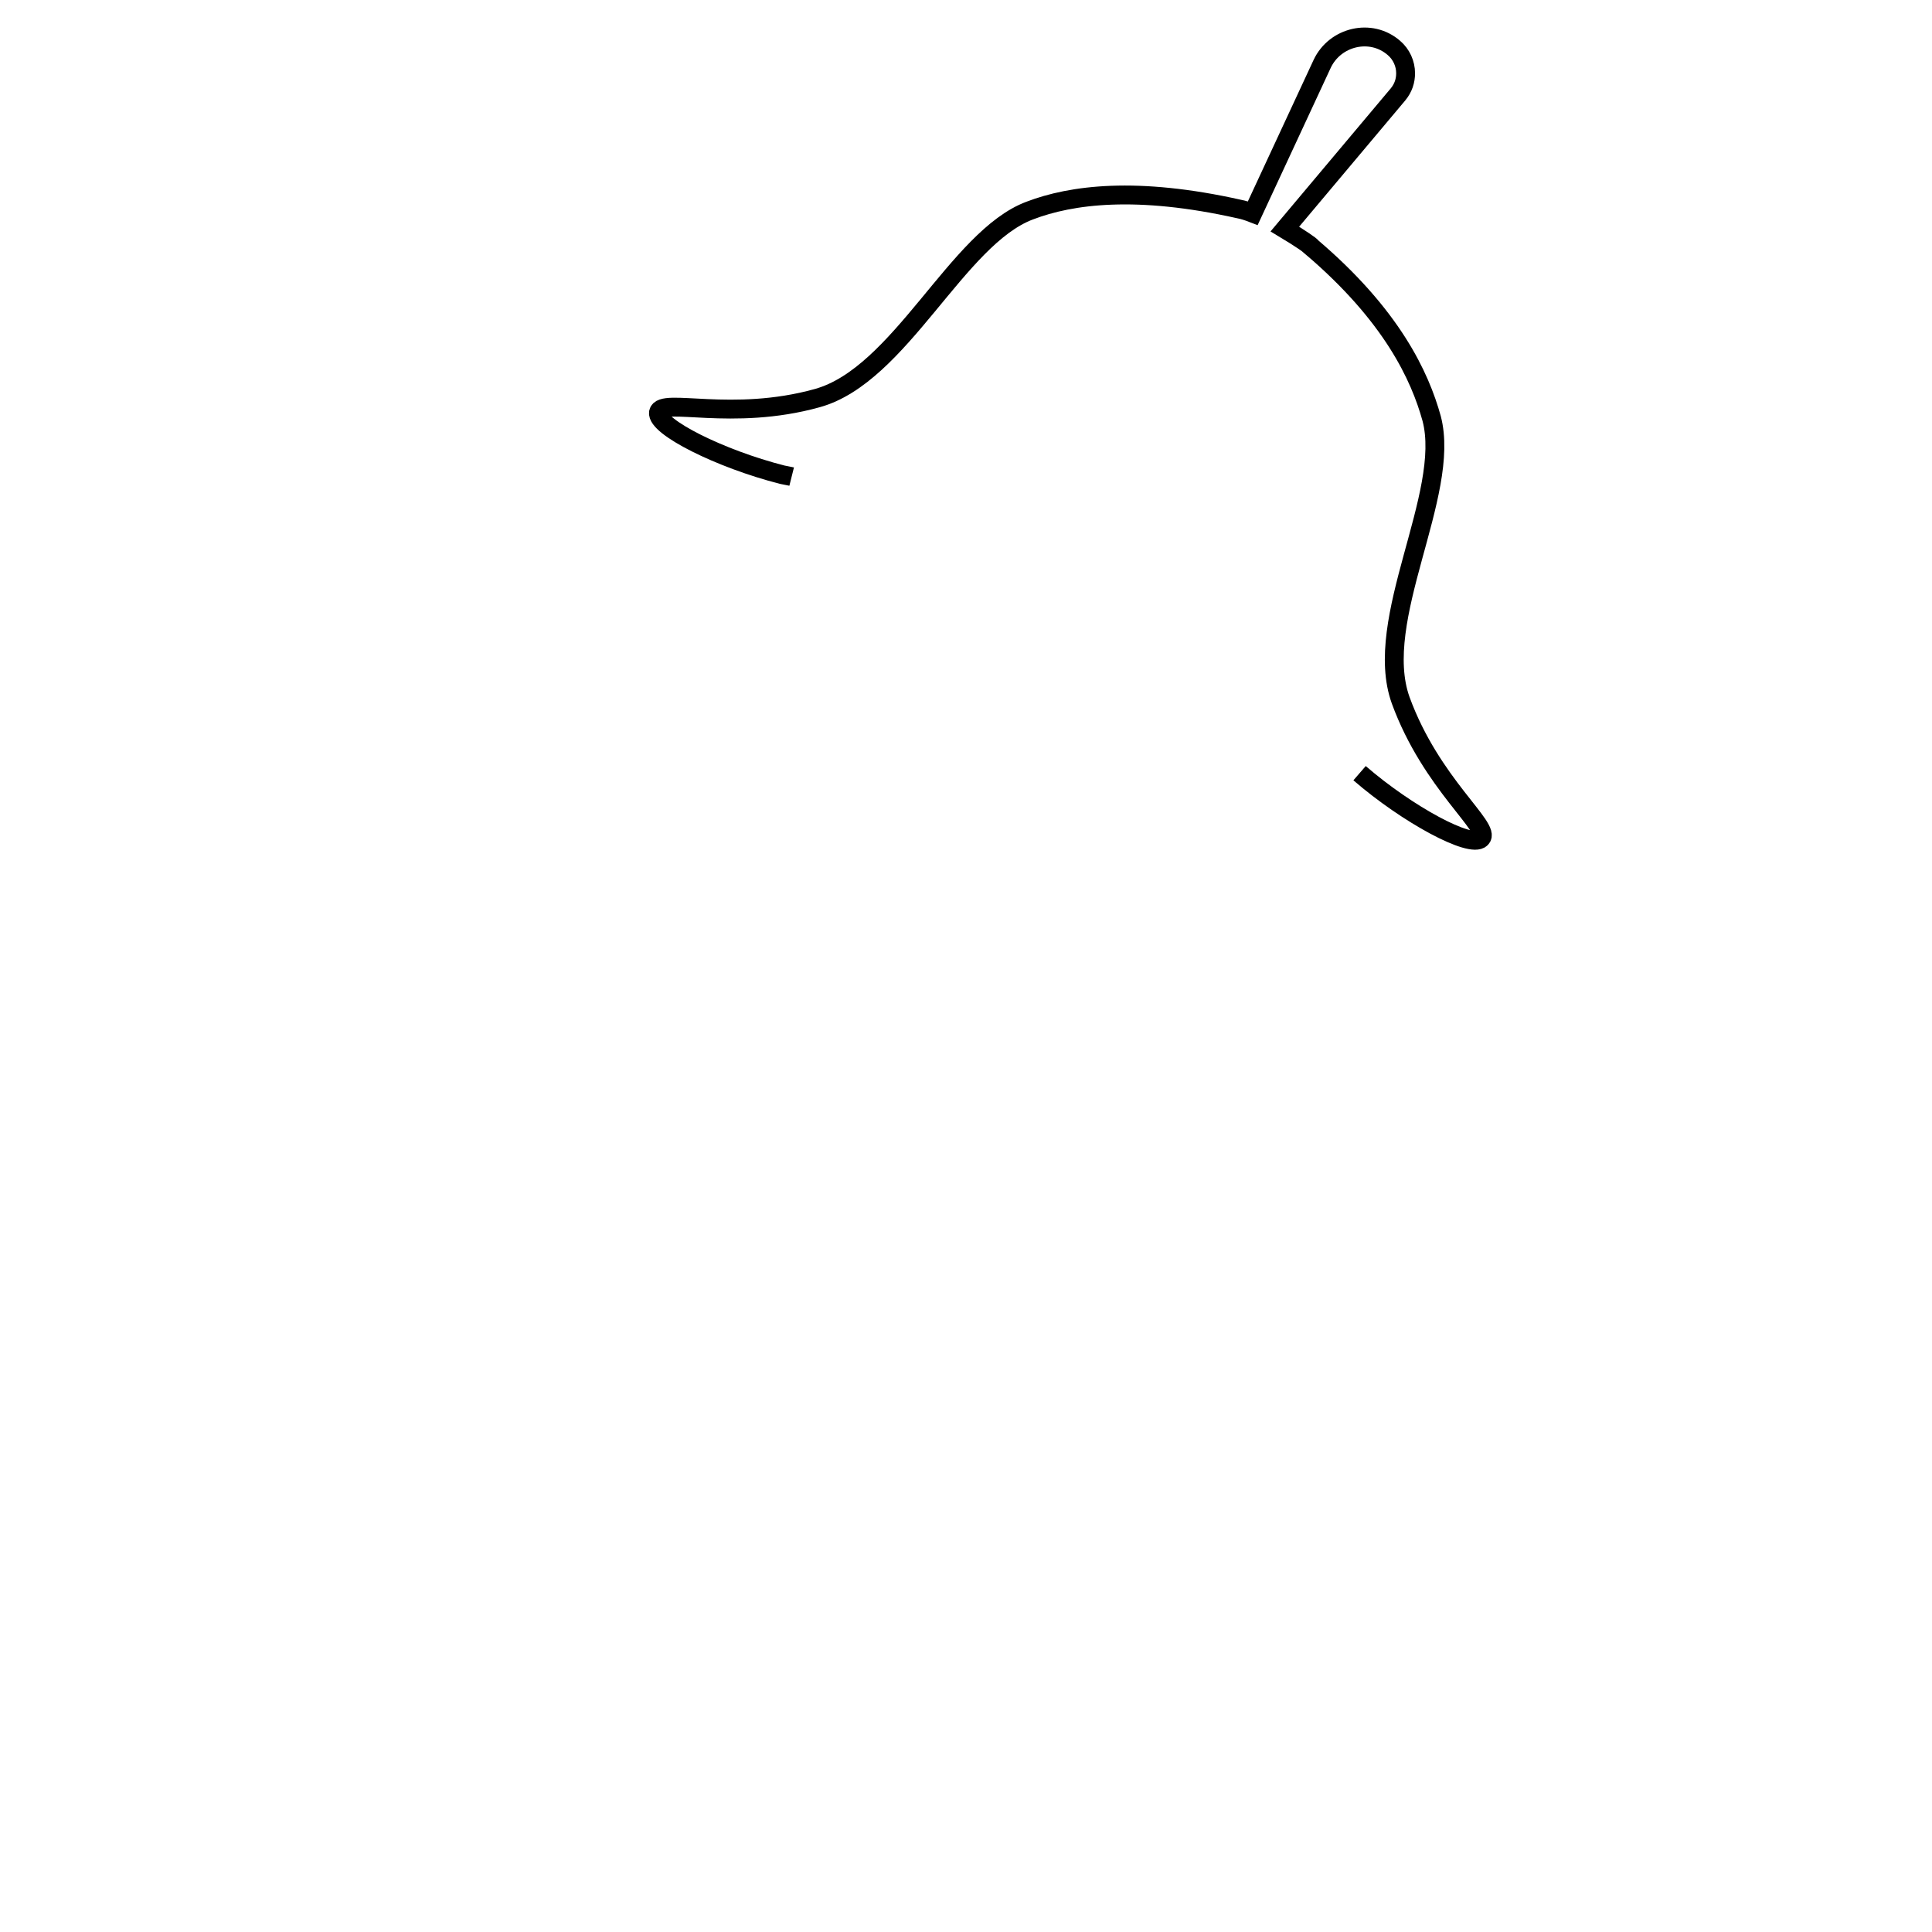
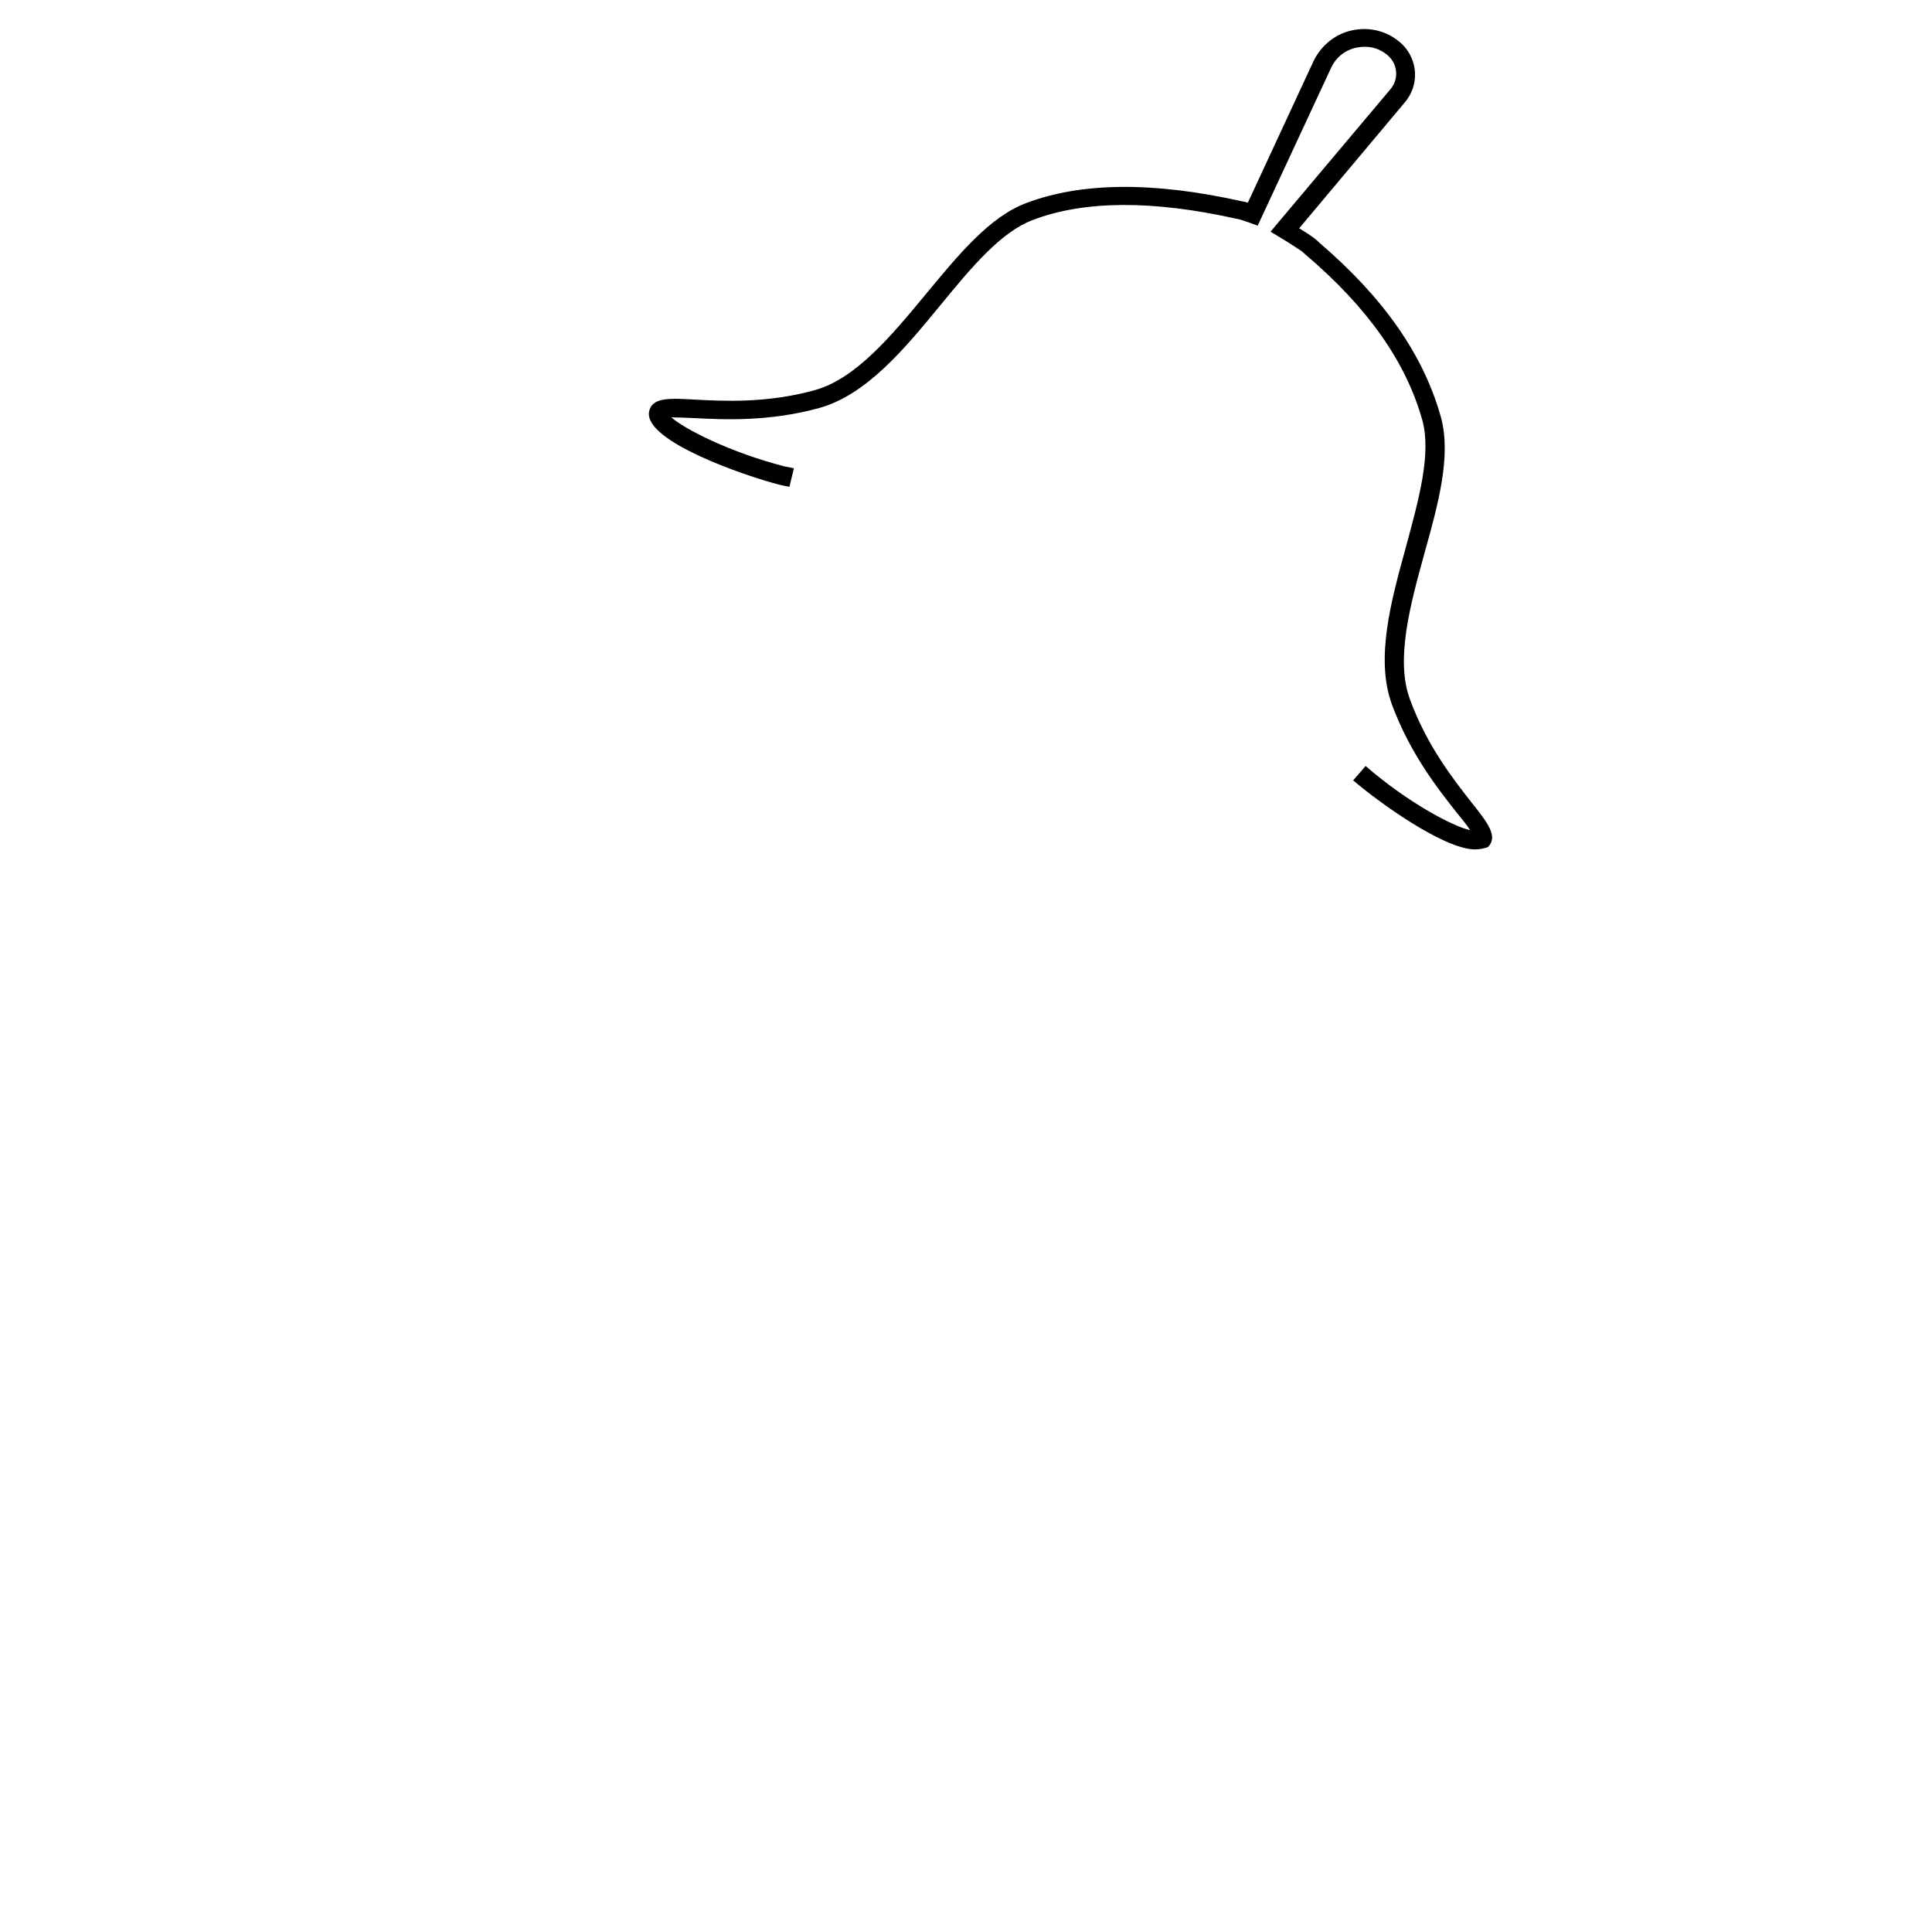
<svg xmlns="http://www.w3.org/2000/svg" version="1.1" id="Layer_1" x="0px" y="0px" viewBox="0 0 512 512" style="enable-background:new 0 0 512 512;" xml:space="preserve">
-   <style type="text/css">
- 	.st0{fill:none;stroke:#000000;stroke-width:5;stroke-miterlimit:10;}
- 	.st1{opacity:0;}
- </style>
  <g>
-     <path class="st0" d="M209.8,126.3c-0.8-0.2-1.7-0.3-2.5-0.5c-16.5-4.2-33.4-12.7-32.8-16.5c0.8-4,19.5,2.5,42.1-3.8   c22-6.1,37-42.5,56.3-49.7c11-4.2,28.3-6.5,55.5-0.4c1.1,0.2,2.3,0.6,3.6,1.1l18.4-39.6c3.4-7.2,12.9-9.5,19-4.2   c2,1.7,3.1,4.2,3.1,6.7c0,2-0.6,3.9-2,5.6l-30,35.7c4,2.4,7.2,4.6,7,4.7c21.4,18.2,28.8,34.3,31.9,45.5   c5.3,20.1-15.9,53.3-8.2,74.7c8.1,22.2,24.2,33.8,21.3,36.6c-2.7,2.7-19.5-6.3-32.2-17.3" />
+     <g>
+       <path d="M390.9,225.1c-8.3,0-25.8-12.7-32.3-18.3l3.3-3.8c11.2,9.7,23.1,16,27.7,17c-0.8-1.3-2.3-3.1-3.6-4.7    c-4.9-6.2-12.4-15.7-17.2-28.8c-4.3-12.1-0.2-27.1,3.8-41.6c3.4-12.6,6.7-24.4,4.4-33.3c-4.3-15.6-14.5-30.1-31.1-44.2l-0.9-0.8    c-1.1-0.7-3.1-2.1-5.8-3.7l-2.5-1.5l31.9-37.9c0.9-1.1,1.4-2.5,1.4-4c0-1.8-0.8-3.6-2.2-4.8c-2.3-2-5.2-2.7-8.2-2.1    c-3.1,0.6-5.6,2.6-6.9,5.5l-19.4,41.7l-2.2-0.8c-1.4-0.5-2.3-0.8-3.2-1h-0.1c-22.3-5-40.5-4.9-54.1,0.3    c-8.5,3.2-16.3,12.6-24.5,22.6c-9.6,11.7-19.6,23.7-32,27.2c-13.4,3.7-25.4,3.1-33.3,2.7c-2.1-0.1-4.5-0.2-6-0.2    c3.5,3.1,15.6,9.3,30,13c0.3,0.1,0.7,0.1,1.1,0.2c0.5,0.1,1,0.2,1.4,0.3l-1.2,4.9c-0.3-0.1-0.7-0.1-1.1-0.2    c-0.5-0.1-1-0.2-1.4-0.3c-9.7-2.5-35.9-11.6-34.7-19.3v-0.1c0.8-3.8,5.1-3.6,12.2-3.2c7.6,0.4,19.1,1,31.7-2.5    c10.9-3,20.4-14.5,29.5-25.5c8.7-10.5,16.9-20.5,26.6-24.1c14.5-5.5,33.6-5.7,56.9-0.5c0.6,0.1,1.1,0.2,1.8,0.4l17.4-37.5    c2-4.2,5.9-7.3,10.4-8.2s9,0.2,12.5,3.2c2.5,2.1,4,5.3,4,8.6c0,2.7-0.9,5.1-2.6,7.2l-28.1,33.5c3.1,1.9,4.5,2.9,5.2,3.7    c17.2,14.7,27.8,29.9,32.4,46.5c2.7,10.2-0.7,22.7-4.4,35.9c-3.8,13.8-7.7,28.1-3.9,38.6c4.5,12.4,11.7,21.5,16.4,27.5    c4.3,5.4,7.1,9,4.3,11.8C393.4,224.8,392.3,225.1,390.9,225.1z" />
+     </g>
  </g>
-   <g class="st1">
+   <g style="opacity:0;">
    <circle cx="205.5" cy="129.5" r="3.5" />
    <circle cx="181.5" cy="157.5" r="3.5" />
    <circle cx="157.5" cy="191.5" r="3.5" />
    <circle cx="134.5" cy="225.5" r="3.5" />
    <circle cx="112.5" cy="265.5" r="3.5" />
    <circle cx="92.5" cy="301.5" r="3.5" />
    <circle cx="77.5" cy="339.5" r="3.5" />
    <circle cx="66.5" cy="378.5" r="3.5" />
    <circle cx="67.5" cy="406.5" r="3.5" />
    <circle cx="77.5" cy="433.5" r="3.5" />
    <circle cx="94.5" cy="456.5" r="3.5" />
    <circle cx="119.5" cy="470.5" r="3.5" />
    <circle cx="150.5" cy="480.5" r="3.5" />
    <circle cx="179.5" cy="482.5" r="3.5" />
    <circle cx="215.5" cy="464.5" r="3.5" />
    <circle cx="241.5" cy="440.5" r="3.5" />
    <circle cx="263.5" cy="409.5" r="3.5" />
    <circle cx="285.5" cy="371.5" r="3.5" />
    <circle cx="301.5" cy="335.5" r="3.5" />
    <circle cx="319.5" cy="297.5" r="3.5" />
    <circle cx="332.5" cy="265.5" r="3.5" />
    <circle cx="344.5" cy="232.5" r="3.5" />
  </g>
</svg>
